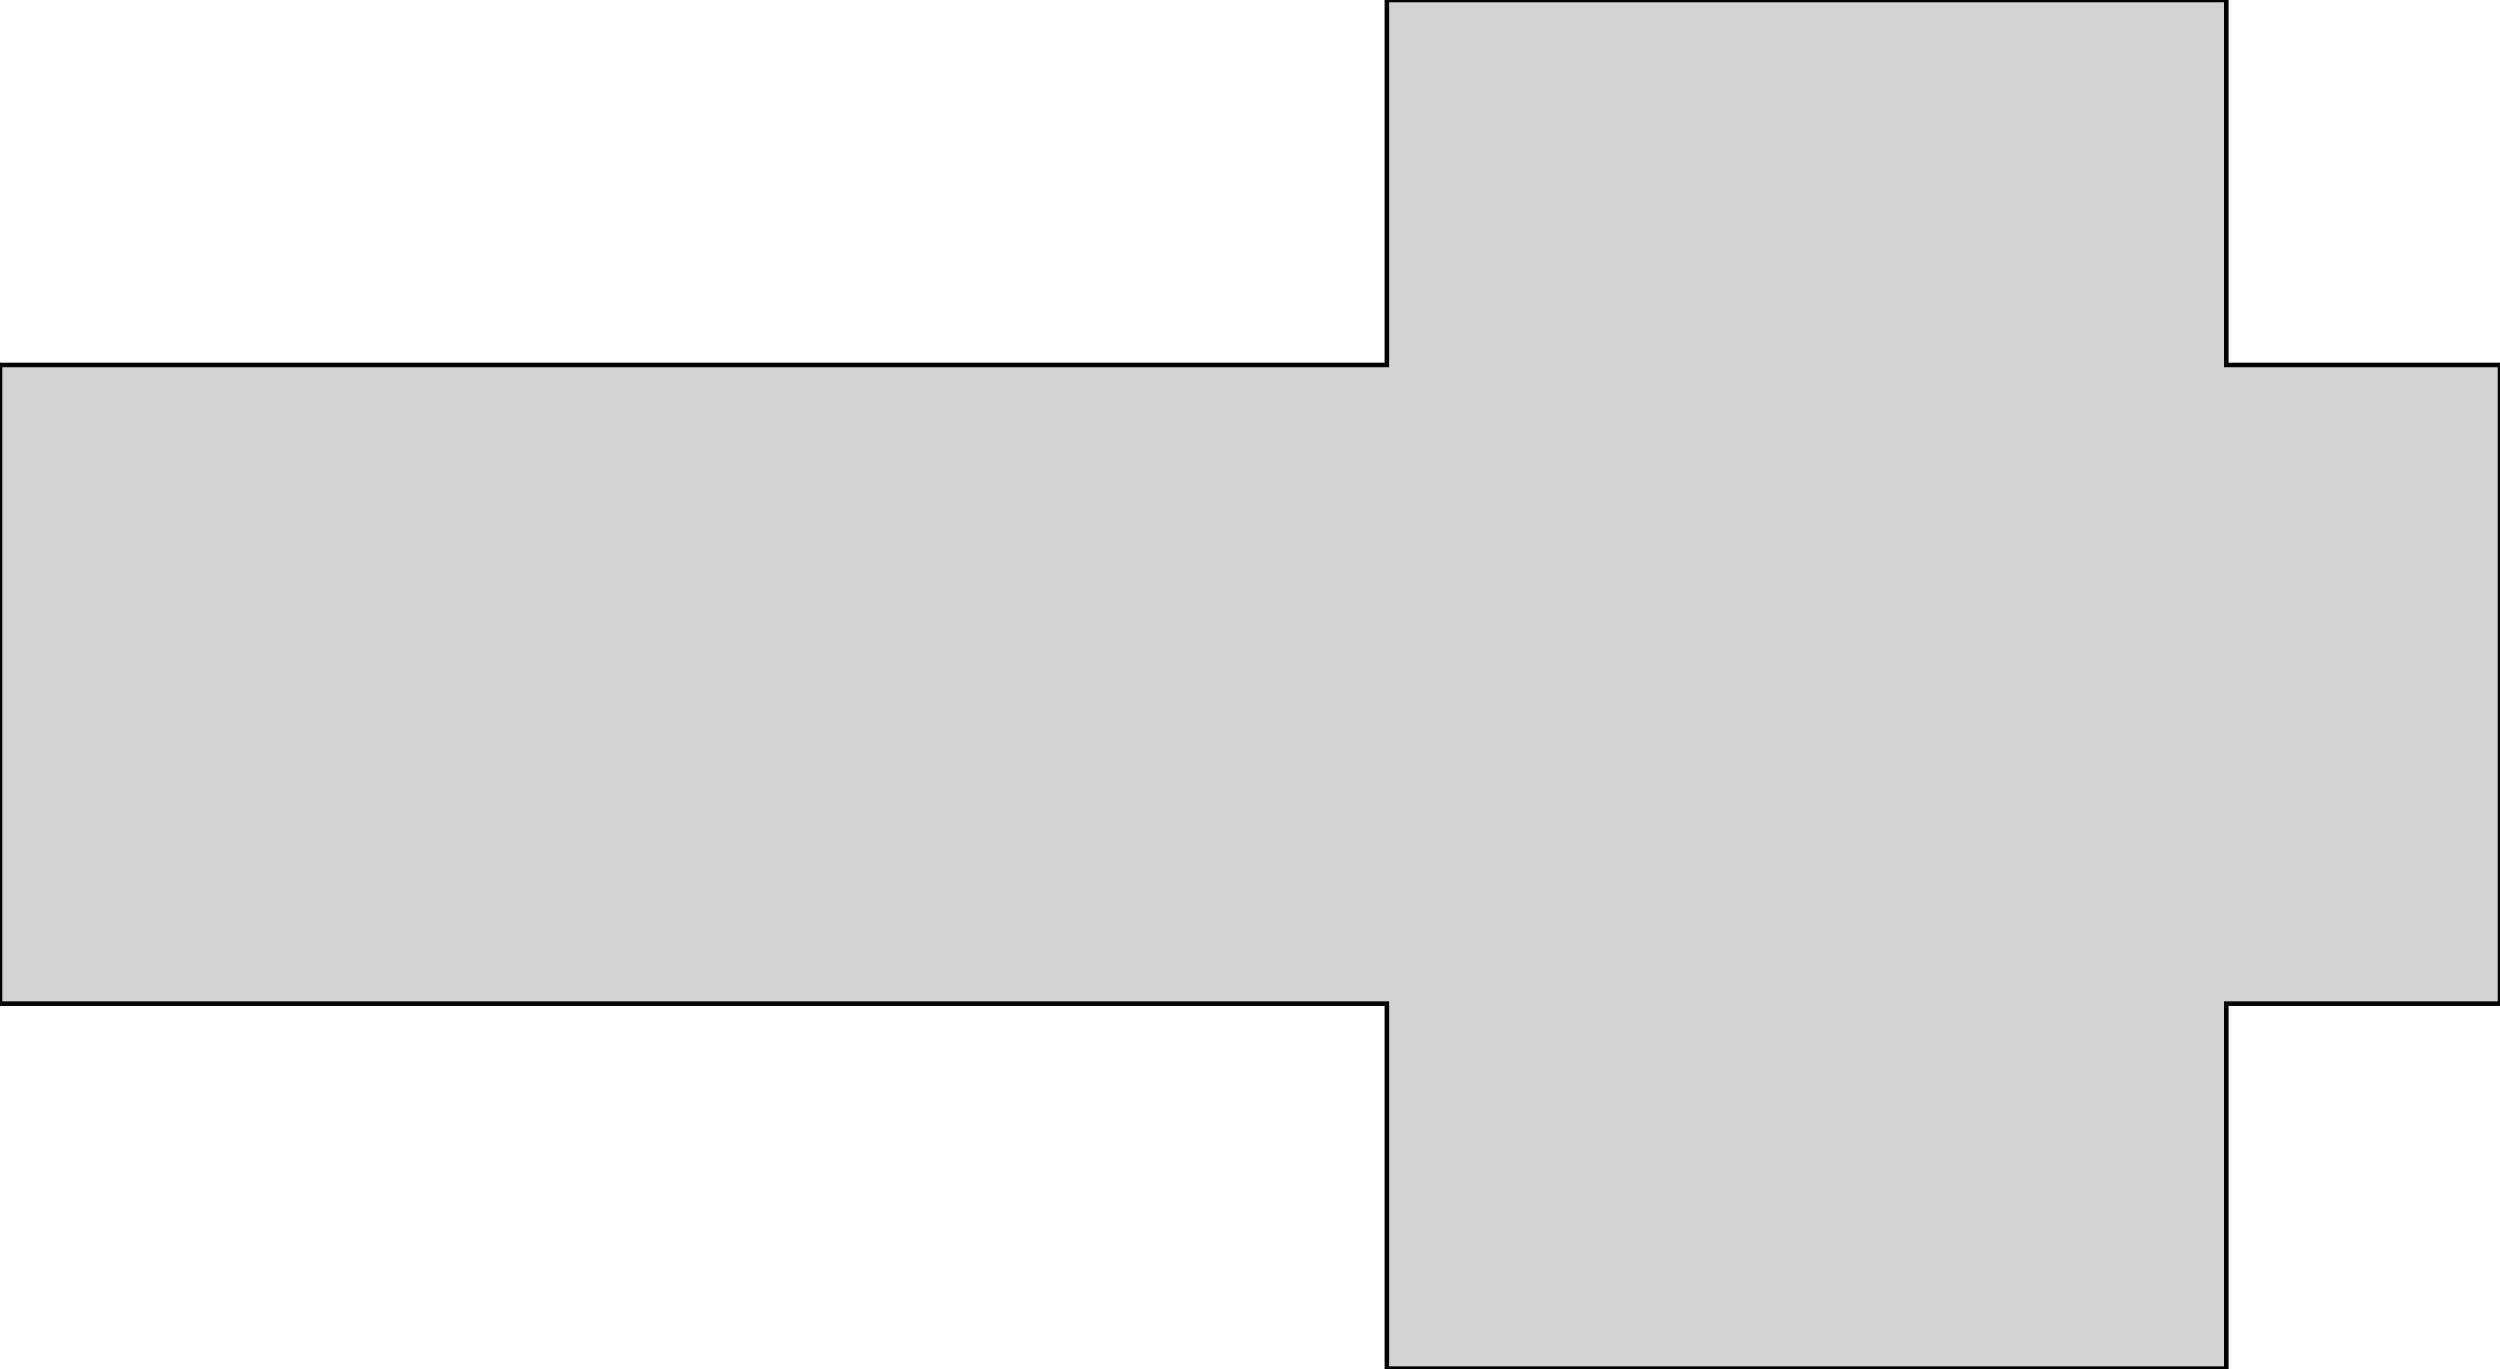
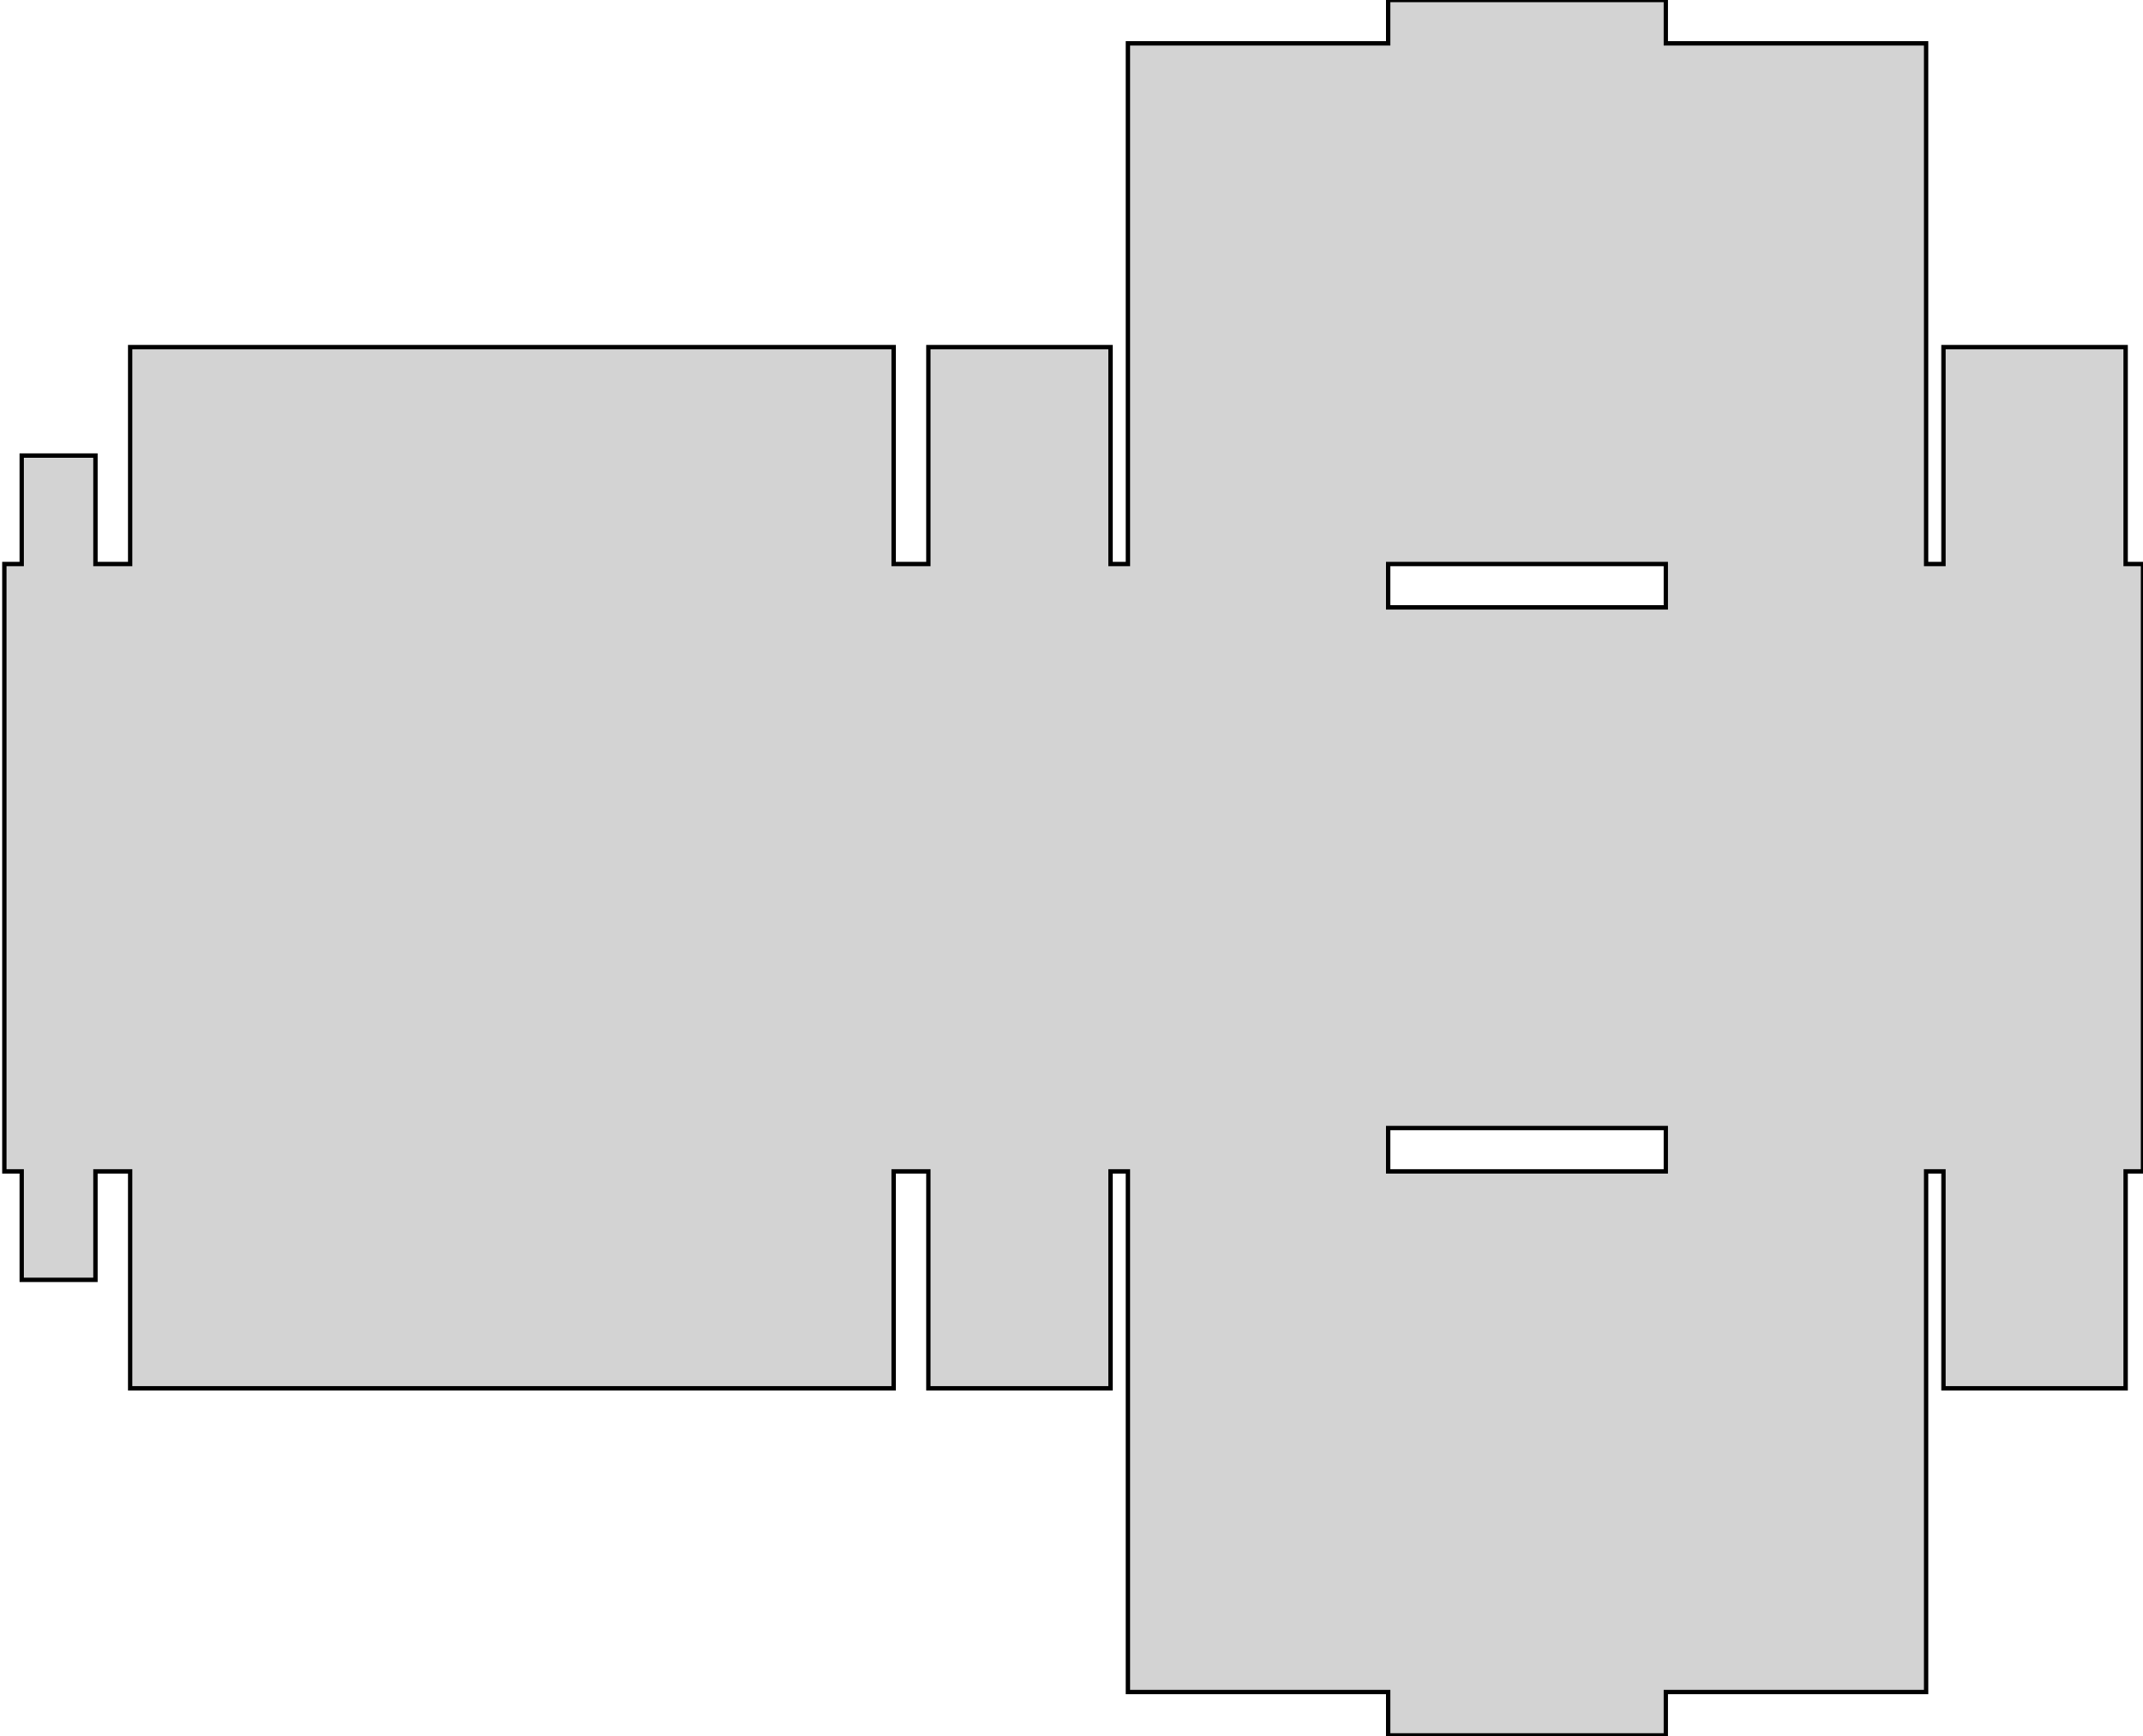
- <svg xmlns="http://www.w3.org/2000/svg" width="274mm" height="150mm" viewBox="-30 -110 274 150" version="1.1">
-   <path d=" M -30,-70 L -30,-0 L 122,-0 L 122,40 L 214,40 L 214,-0  L 244,-0 L 244,-70 L 214,-70 L 214,-110 L 122,-110 L 122,-70  z " stroke="black" fill="lightgray" stroke-width="0.5" />
+ <svg xmlns="http://www.w3.org/2000/svg" width="247mm" height="200mm" viewBox="-13 -135 247 200" version="1.1">
+   <path d=" M 179,60 L 209,60 L 209,-0 L 211,-0 L 211,25 L 232,25  L 232,-0 L 234,-0 L 234,-70 L 232,-70 L 232,-95 L 211,-95  L 211,-70 L 209,-70 L 209,-130 L 179,-130 L 179,-135 L 147,-135  L 147,-130 L 117,-130 L 117,-70 L 115,-70 L 115,-95 L 94,-95  L 94,-70 L 90,-70 L 90,-95 L 2,-95 L 2,-70 L -2,-70  L -2,-82.5 L -10.5,-82.5 L -10.5,-70 L -12.5,-70 L -12.5,-0 L -10.5,-0  L -10.5,12.5 L -2,12.5 L -2,-0 L 2,-0 L 2,25 L 90,25  L 90,-0 L 94,-0 L 94,25 L 115,25 L 115,-0 L 117,-0  L 117,60 L 147,60 L 147,65 L 179,65 z M 147,-65 L 147,-70 L 179,-70 L 179,-65 z M 147,-0 L 147,-5 L 179,-5 L 179,-0 z " stroke="black" fill="lightgray" stroke-width="0.5" />
</svg>
